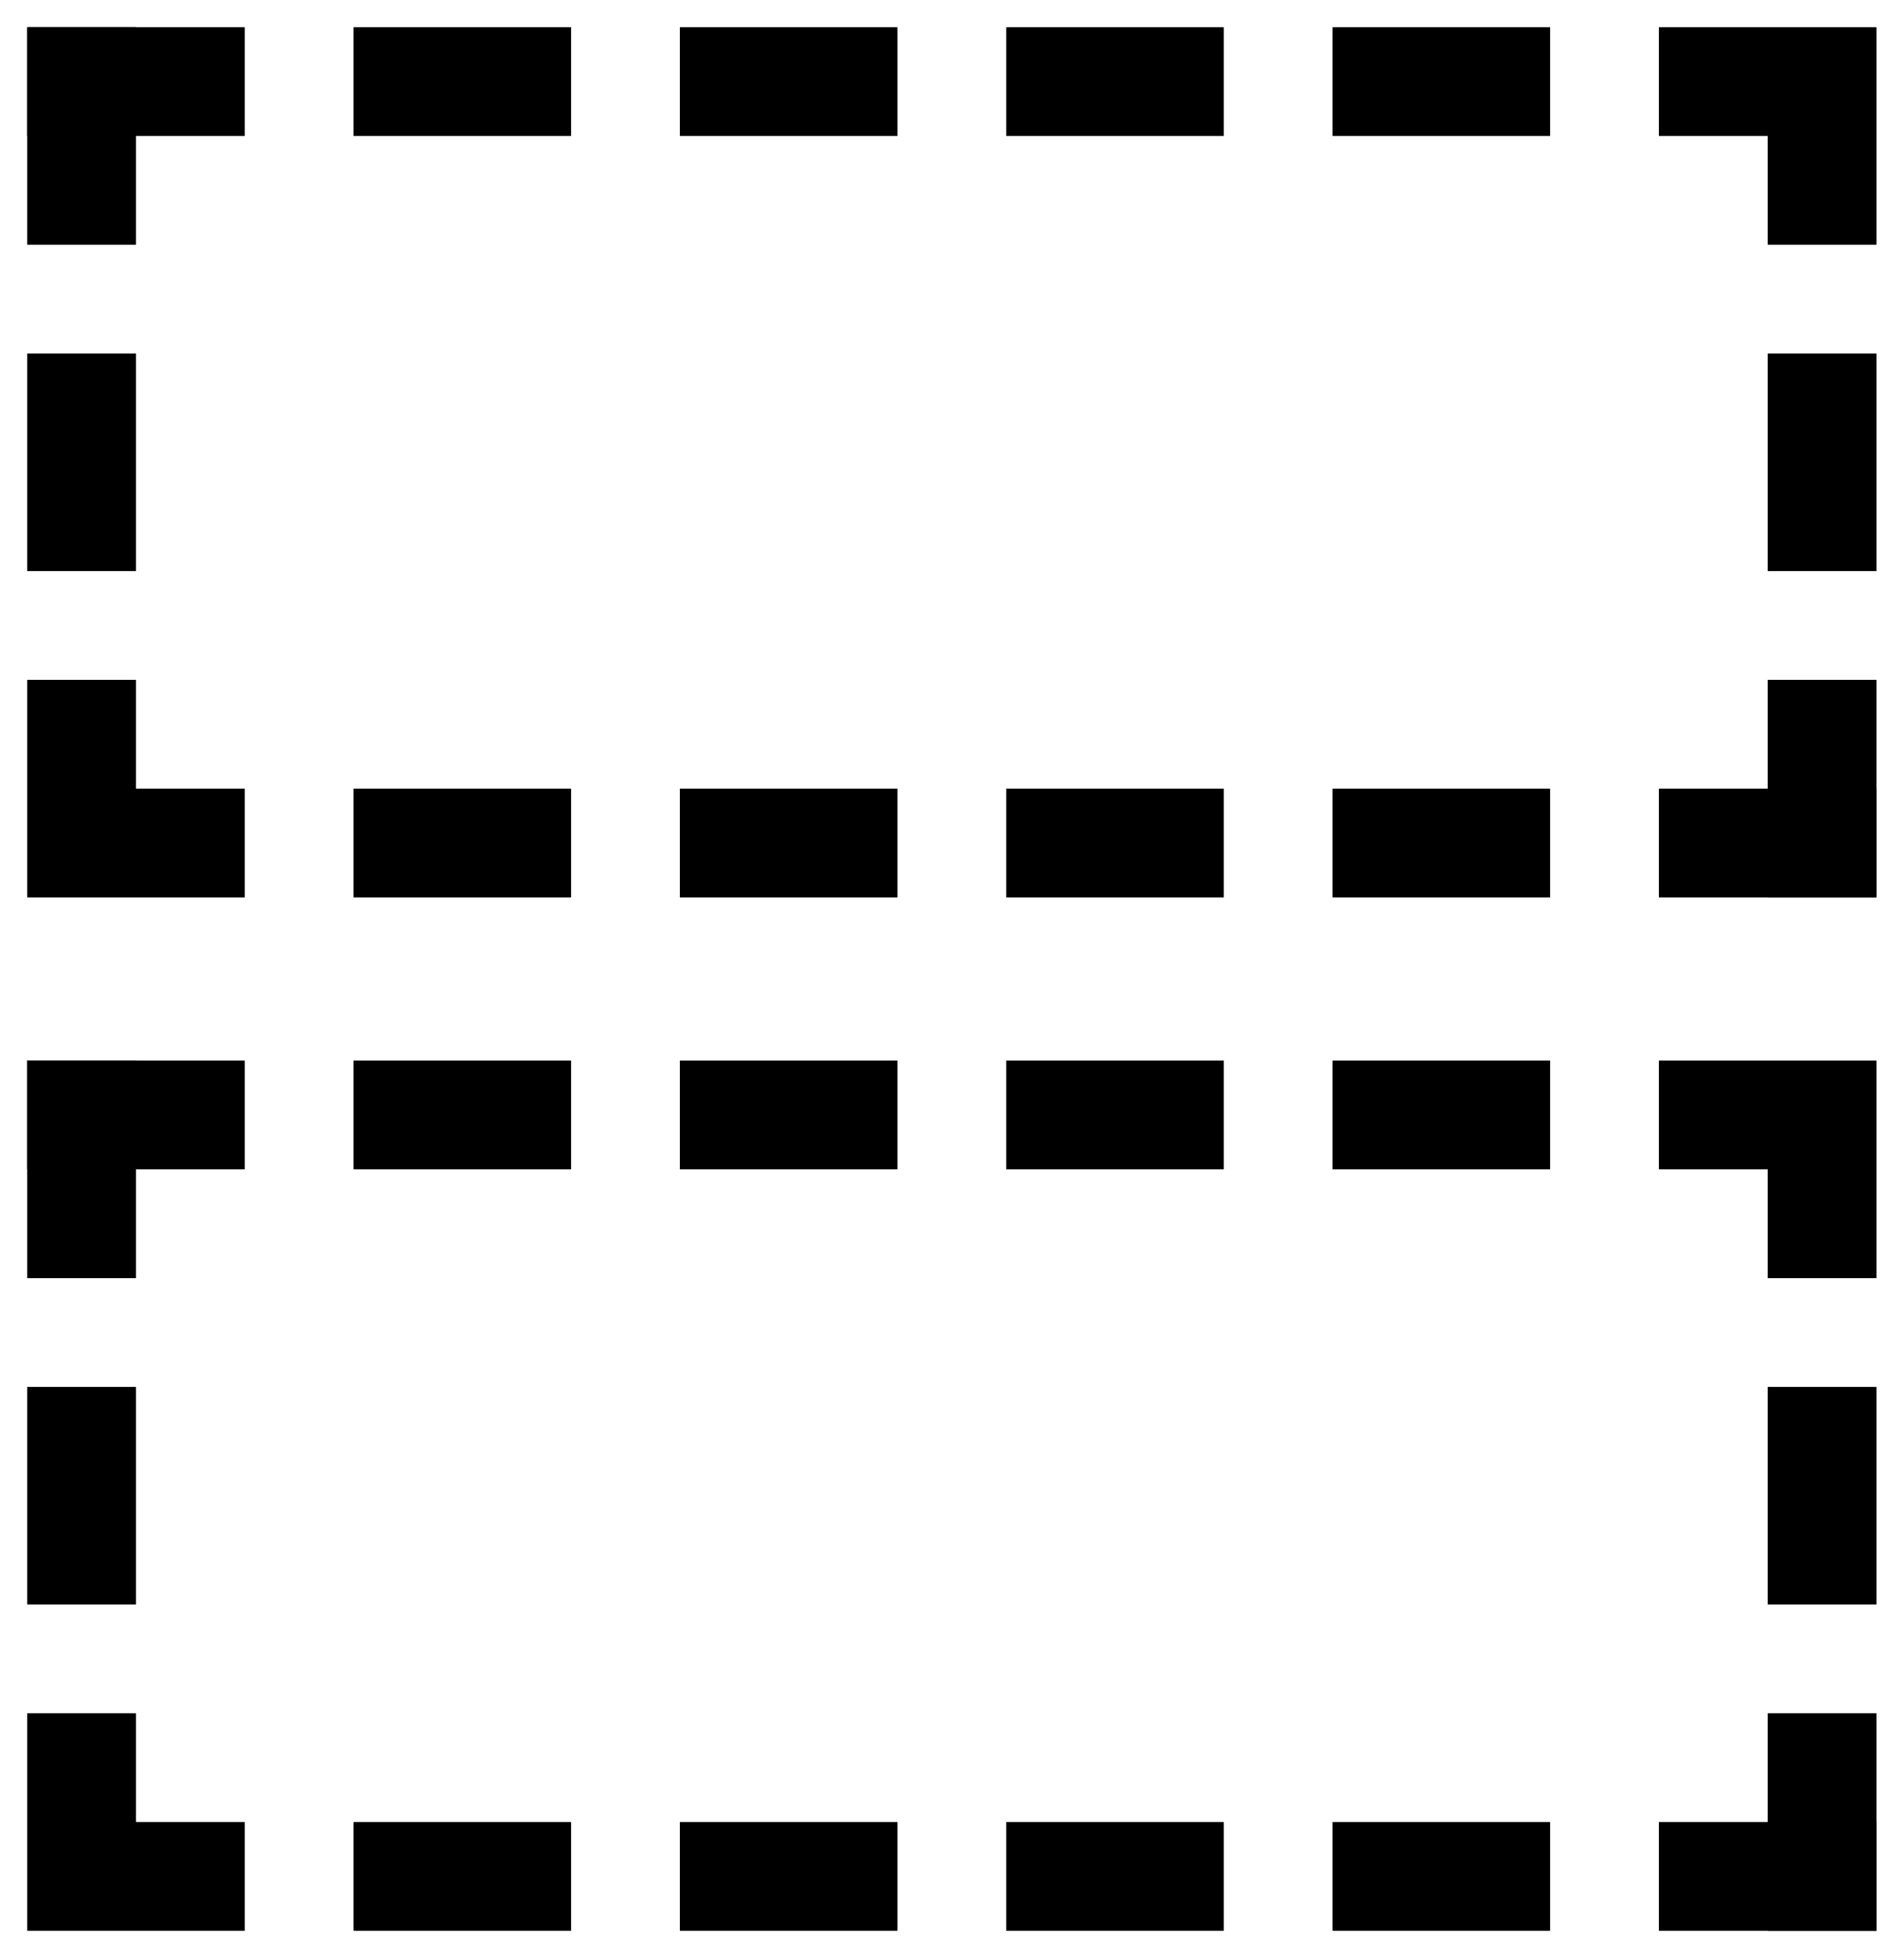
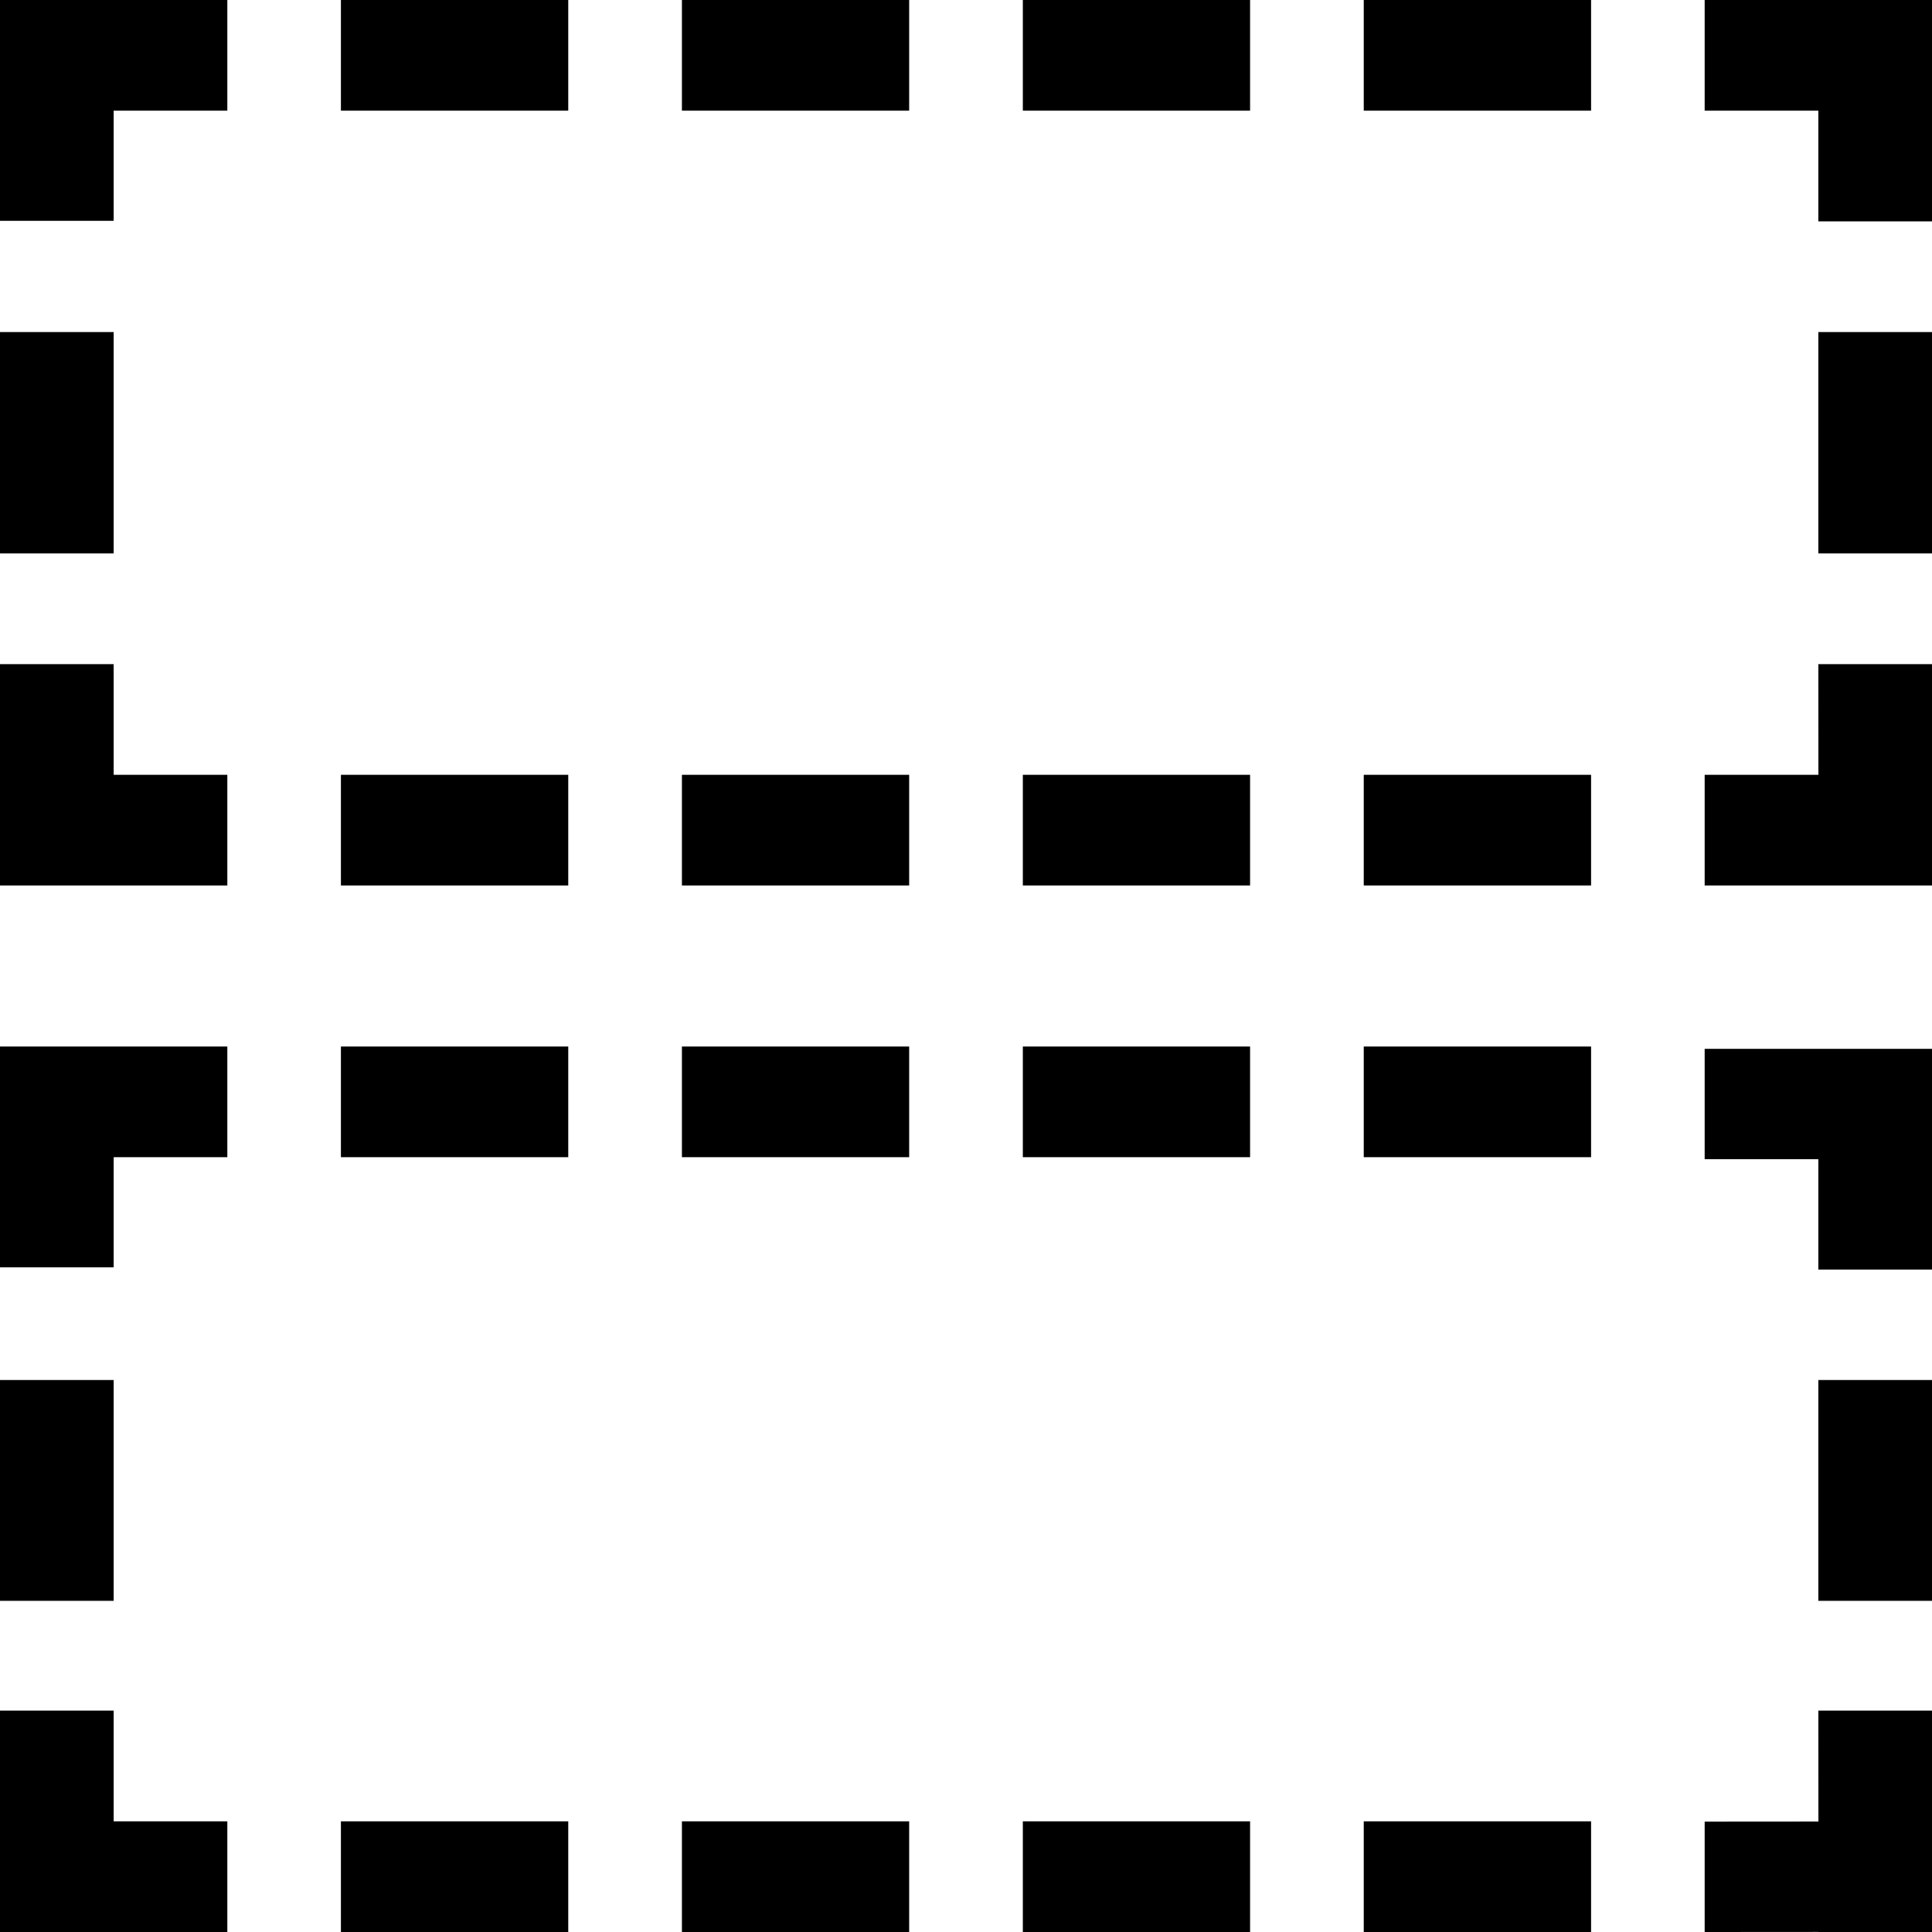
- <svg xmlns="http://www.w3.org/2000/svg" width="35" height="36">
-   <g fill="#000" fill-rule="nonzero">
-     <path d="M.5 35.5v-2h4v2h-4zm0-14v-2h4v2h-4zm0 12v-2h2v2h-2zm0-4v-4h2v4h-2zm32 0v-4h2v4h-2z" />
-     <path d="M.5 23.5v-4h2v4h-2zm30-2v-2h4v2h-4zm0 14v-2h4v2h-4zm-18 0v-2h4v2h-4zm-6 0v-2h4v2h-4zm6-14v-2h4v2h-4zm6 14v-2h4v2h-4zm0-14v-2h4v2h-4zm6 14v-2h4v2h-4zm0-14v-2h4v2h-4zm-18 0v-2h4v2h-4zm26 2v-2h2v2h-2z" />
-     <path d="M32.5 35.5v-4h2v4h-2zm-32-19v-2h4v2h-4zm0-14v-2h4v2h-4zm0 12v-2h2v2h-2zm0-4v-4h2v4h-2zm32 0v-4h2v4h-2z" />
-     <path d="M.5 4.5v-4h2v4h-2zm30-2v-2h4v2h-4zm0 14v-2h4v2h-4zm-18 0v-2h4v2h-4zm-6 0v-2h4v2h-4zm6-14v-2h4v2h-4zm6 14v-2h4v2h-4zm0-14v-2h4v2h-4zm6 14v-2h4v2h-4zm0-14v-2h4v2h-4zm-18 0v-2h4v2h-4zm26 2v-2h2v2h-2z" />
-     <path d="M32.5 16.5v-4h2v4z" />
+ <svg xmlns="http://www.w3.org/2000/svg" width="24px" height="24px" viewBox="0 0 24 24" version="1.1">
+   <g id="rows" stroke="none" stroke-width="1" fill="none" fill-rule="evenodd">
+     <g id="columns" transform="translate(12, 12) rotate(90) translate(-12, -12) " fill="#000000" fill-rule="nonzero">
+       <path d="M1.375,21.176 L1.375,22.588 L2.743,22.588 L2.743,24 L5.24025268e-14,24 L0,21.176 L1.375,21.176 Z M19.886,22.588 L19.886,24 L17.143,24 L17.143,22.588 L19.886,22.588 Z M6.875,22.588 L6.875,24 L4.125,24 L4.125,22.588 L6.875,22.588 Z M11,21.176 L11,24 L8.25,24 L8.25,22.588 L9.625,22.588 L9.625,21.176 L11,21.176 Z M14.375,21.176 L14.375,22.588 L15.743,22.588 L15.743,24 L14.375,24 L13,24 L13,22.588 L13,21.176 L14.375,21.176 Z M24,21.176 L24,24 L22.625,24 L21.25,24 L21.25,22.588 L22.625,22.588 L22.625,21.176 L24,21.176 Z M1.375,16.941 L1.375,19.765 L0,19.765 L0,16.941 L1.375,16.941 Z M11,16.941 L11,19.765 L9.625,19.765 L9.625,16.941 L11,16.941 Z M24,16.941 L24,19.765 L22.625,19.765 L22.625,16.941 L24,16.941 Z M14.375,16.941 L14.375,19.765 L13,19.765 L13,16.941 L14.375,16.941 Z M1.375,12.706 L1.375,15.529 L0,15.529 L0,12.706 L1.375,12.706 Z M11,12.706 L11,15.529 L9.625,15.529 L9.625,12.706 L11,12.706 Z M24,12.706 L24,15.529 L22.625,15.529 L22.625,12.706 L24,12.706 Z M14.375,12.706 L14.375,15.529 L13,15.529 L13,12.706 L14.375,12.706 Z M1.375,8.471 L1.375,11.294 L0,11.294 L0,8.471 L1.375,8.471 Z M11,8.471 L11,11.294 L9.625,11.294 L9.625,8.471 L11,8.471 Z M24,8.471 L24,11.294 L22.625,11.294 L22.625,8.471 L24,8.471 Z M14.375,8.471 L14.375,11.294 L13,11.294 L13,8.471 L14.375,8.471 Z M1.375,4.235 L1.375,7.059 L0,7.059 L0,4.235 L1.375,4.235 Z M11,4.235 L11,7.059 L9.625,7.059 L9.625,4.235 L11,4.235 Z M24,4.235 L24,7.059 L22.625,7.059 L22.625,4.235 L24,4.235 Z M14.375,4.235 L14.375,7.059 L13,7.059 L13,4.235 L14.375,4.235 Z M14.4,2.44249065e-14 L14.4,2.824 L13.029,2.824 L13.029,2.44249065e-14 L14.4,2.44249065e-14 Z M24,0 L24,1.412 L23.999,1.411 L24,2.824 L22.629,2.824 L22.628,1.411 L21.25,1.412 L21.25,0 L24,0 Z M2.75,0 L2.75,1.412 L1.375,1.412 L1.375,2.824 L0,2.824 L0,0 L2.75,0 Z M11,0 L11,2.824 L9.625,2.824 L9.625,1.411 L8.25,1.412 L8.25,0 L11,0 Z M15.771,-1.62092562e-14 L15.771,1.412 L14.4,1.412 L14.4,-1.62092562e-14 L15.771,-1.62092562e-14 Z M6.875,0 L6.875,1.412 L4.125,1.412 L4.125,0 L6.875,0 Z M19.886,-1.62092562e-14 L19.886,1.412 L17.143,1.412 L17.143,-1.62092562e-14 L19.886,-1.62092562e-14 Z" id="Combined-Shape" />
+     </g>
  </g>
</svg>
